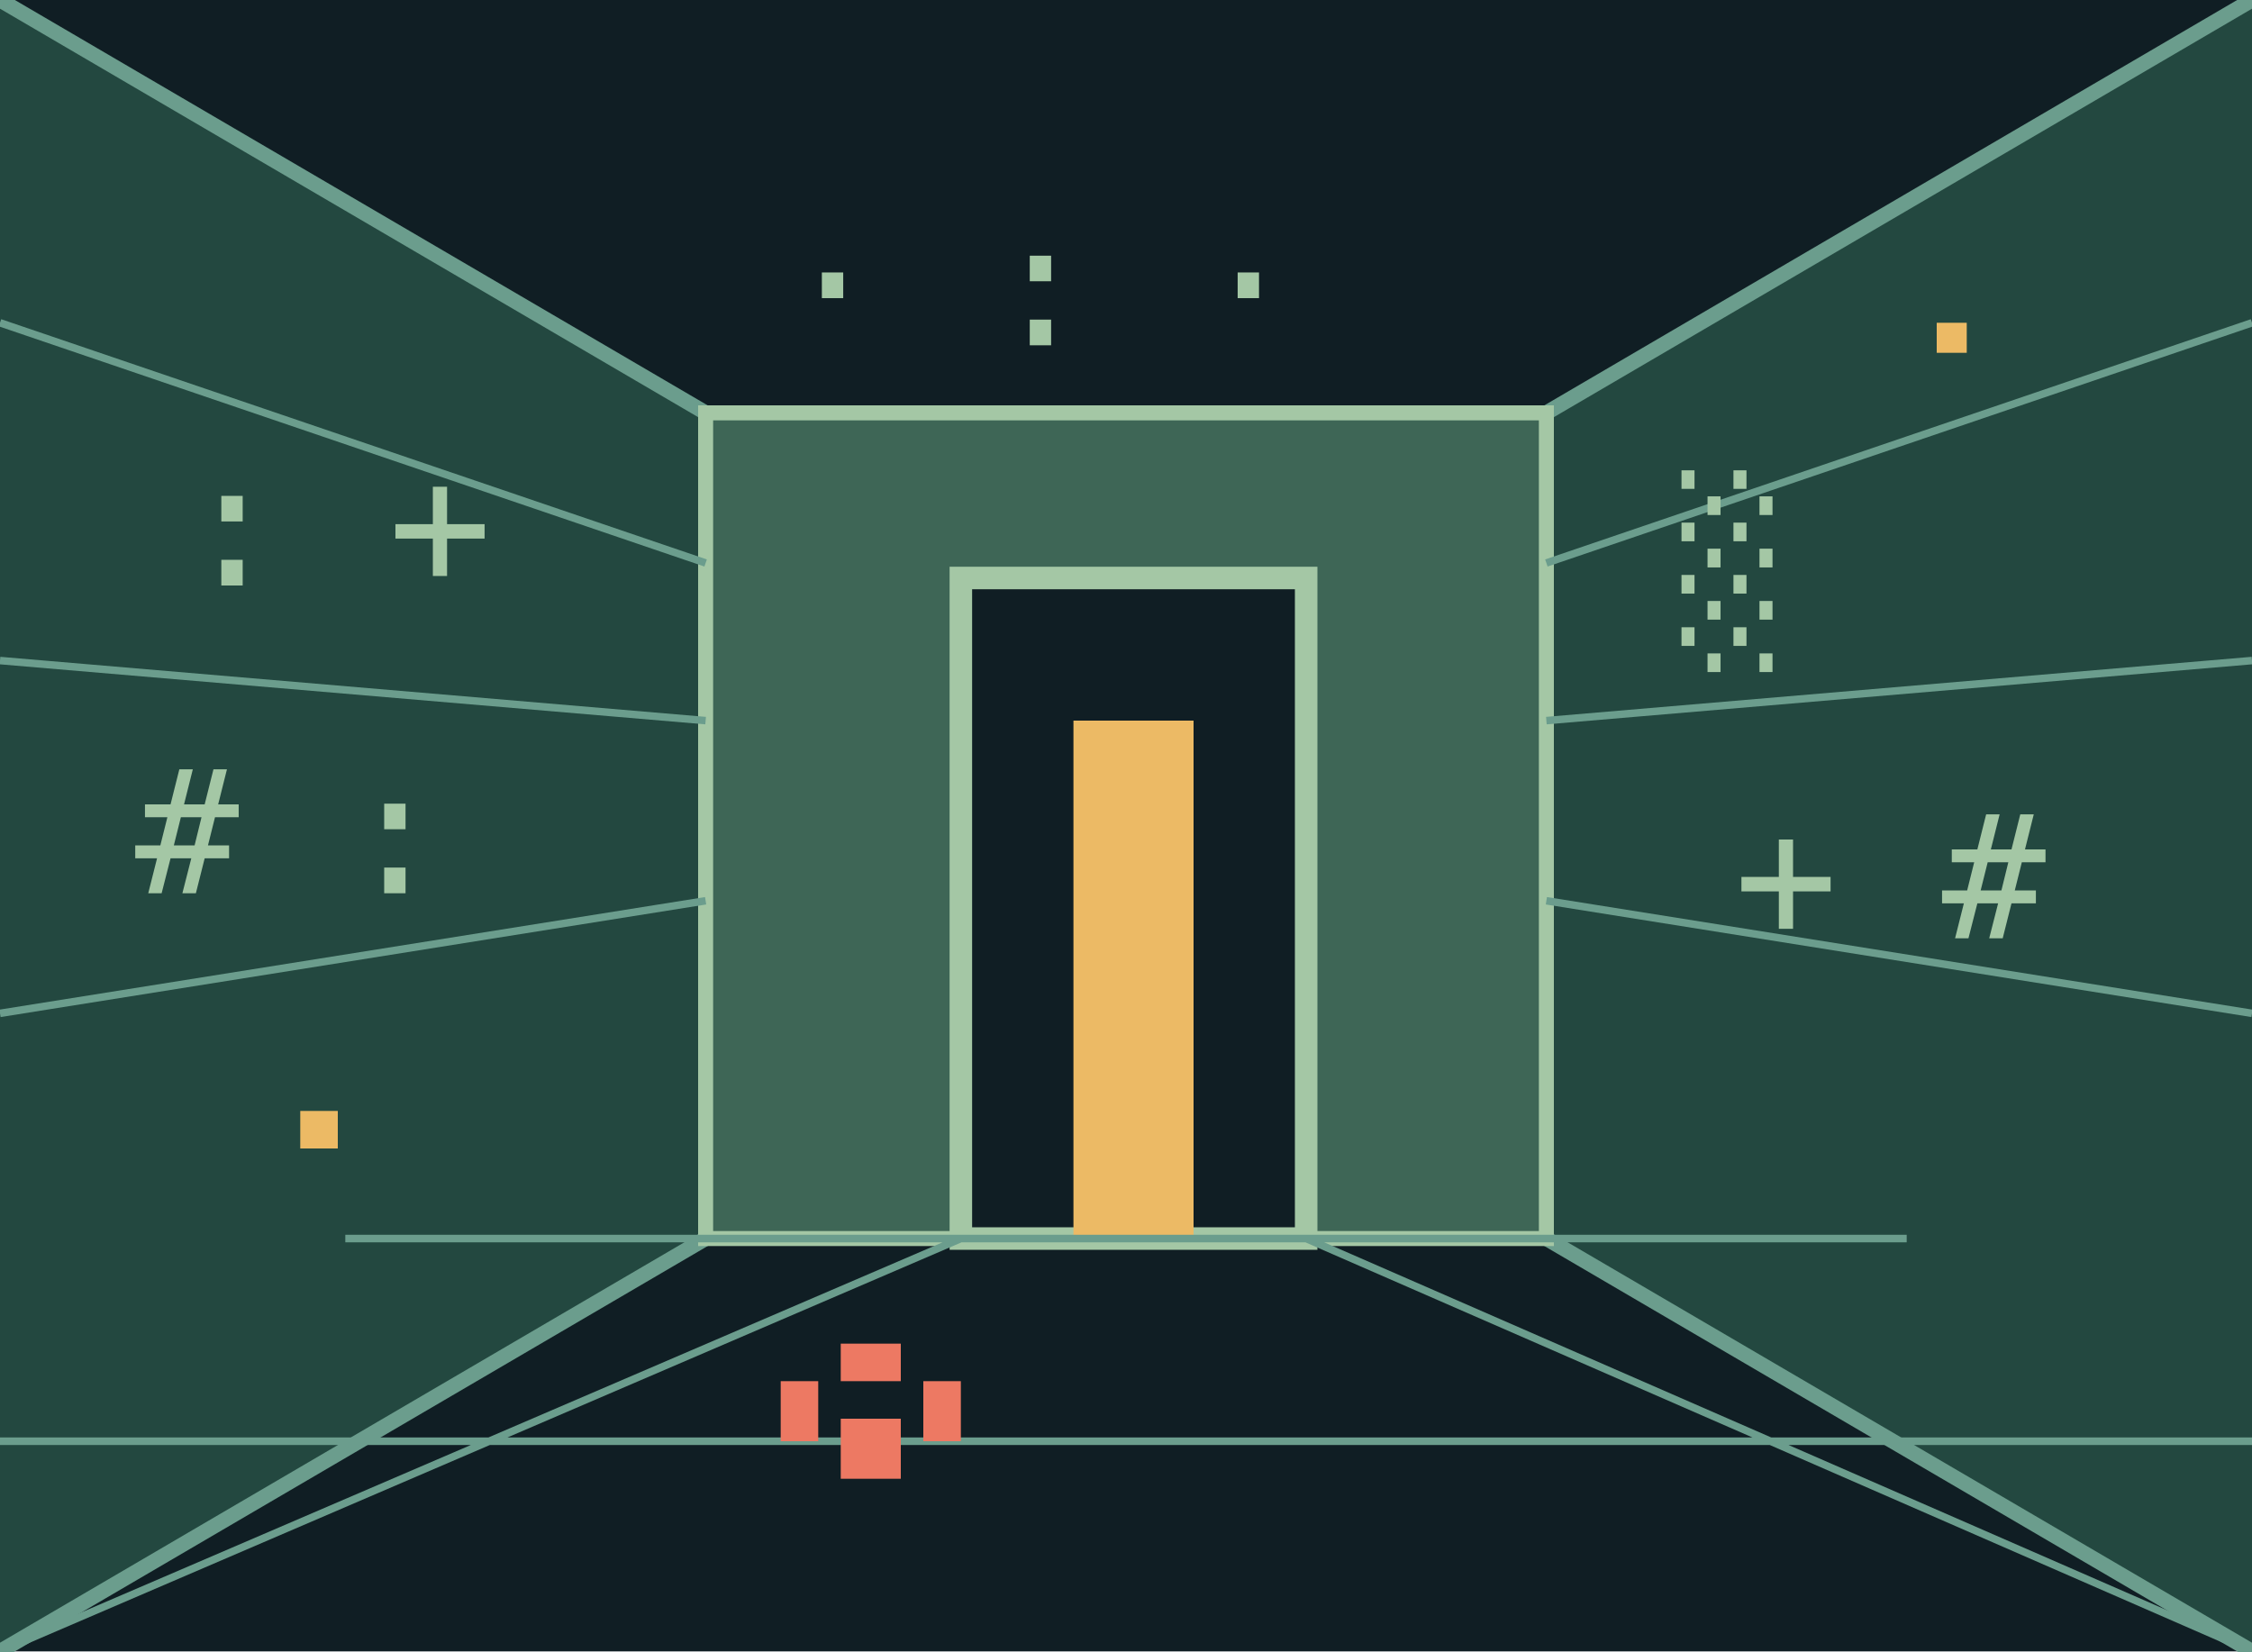
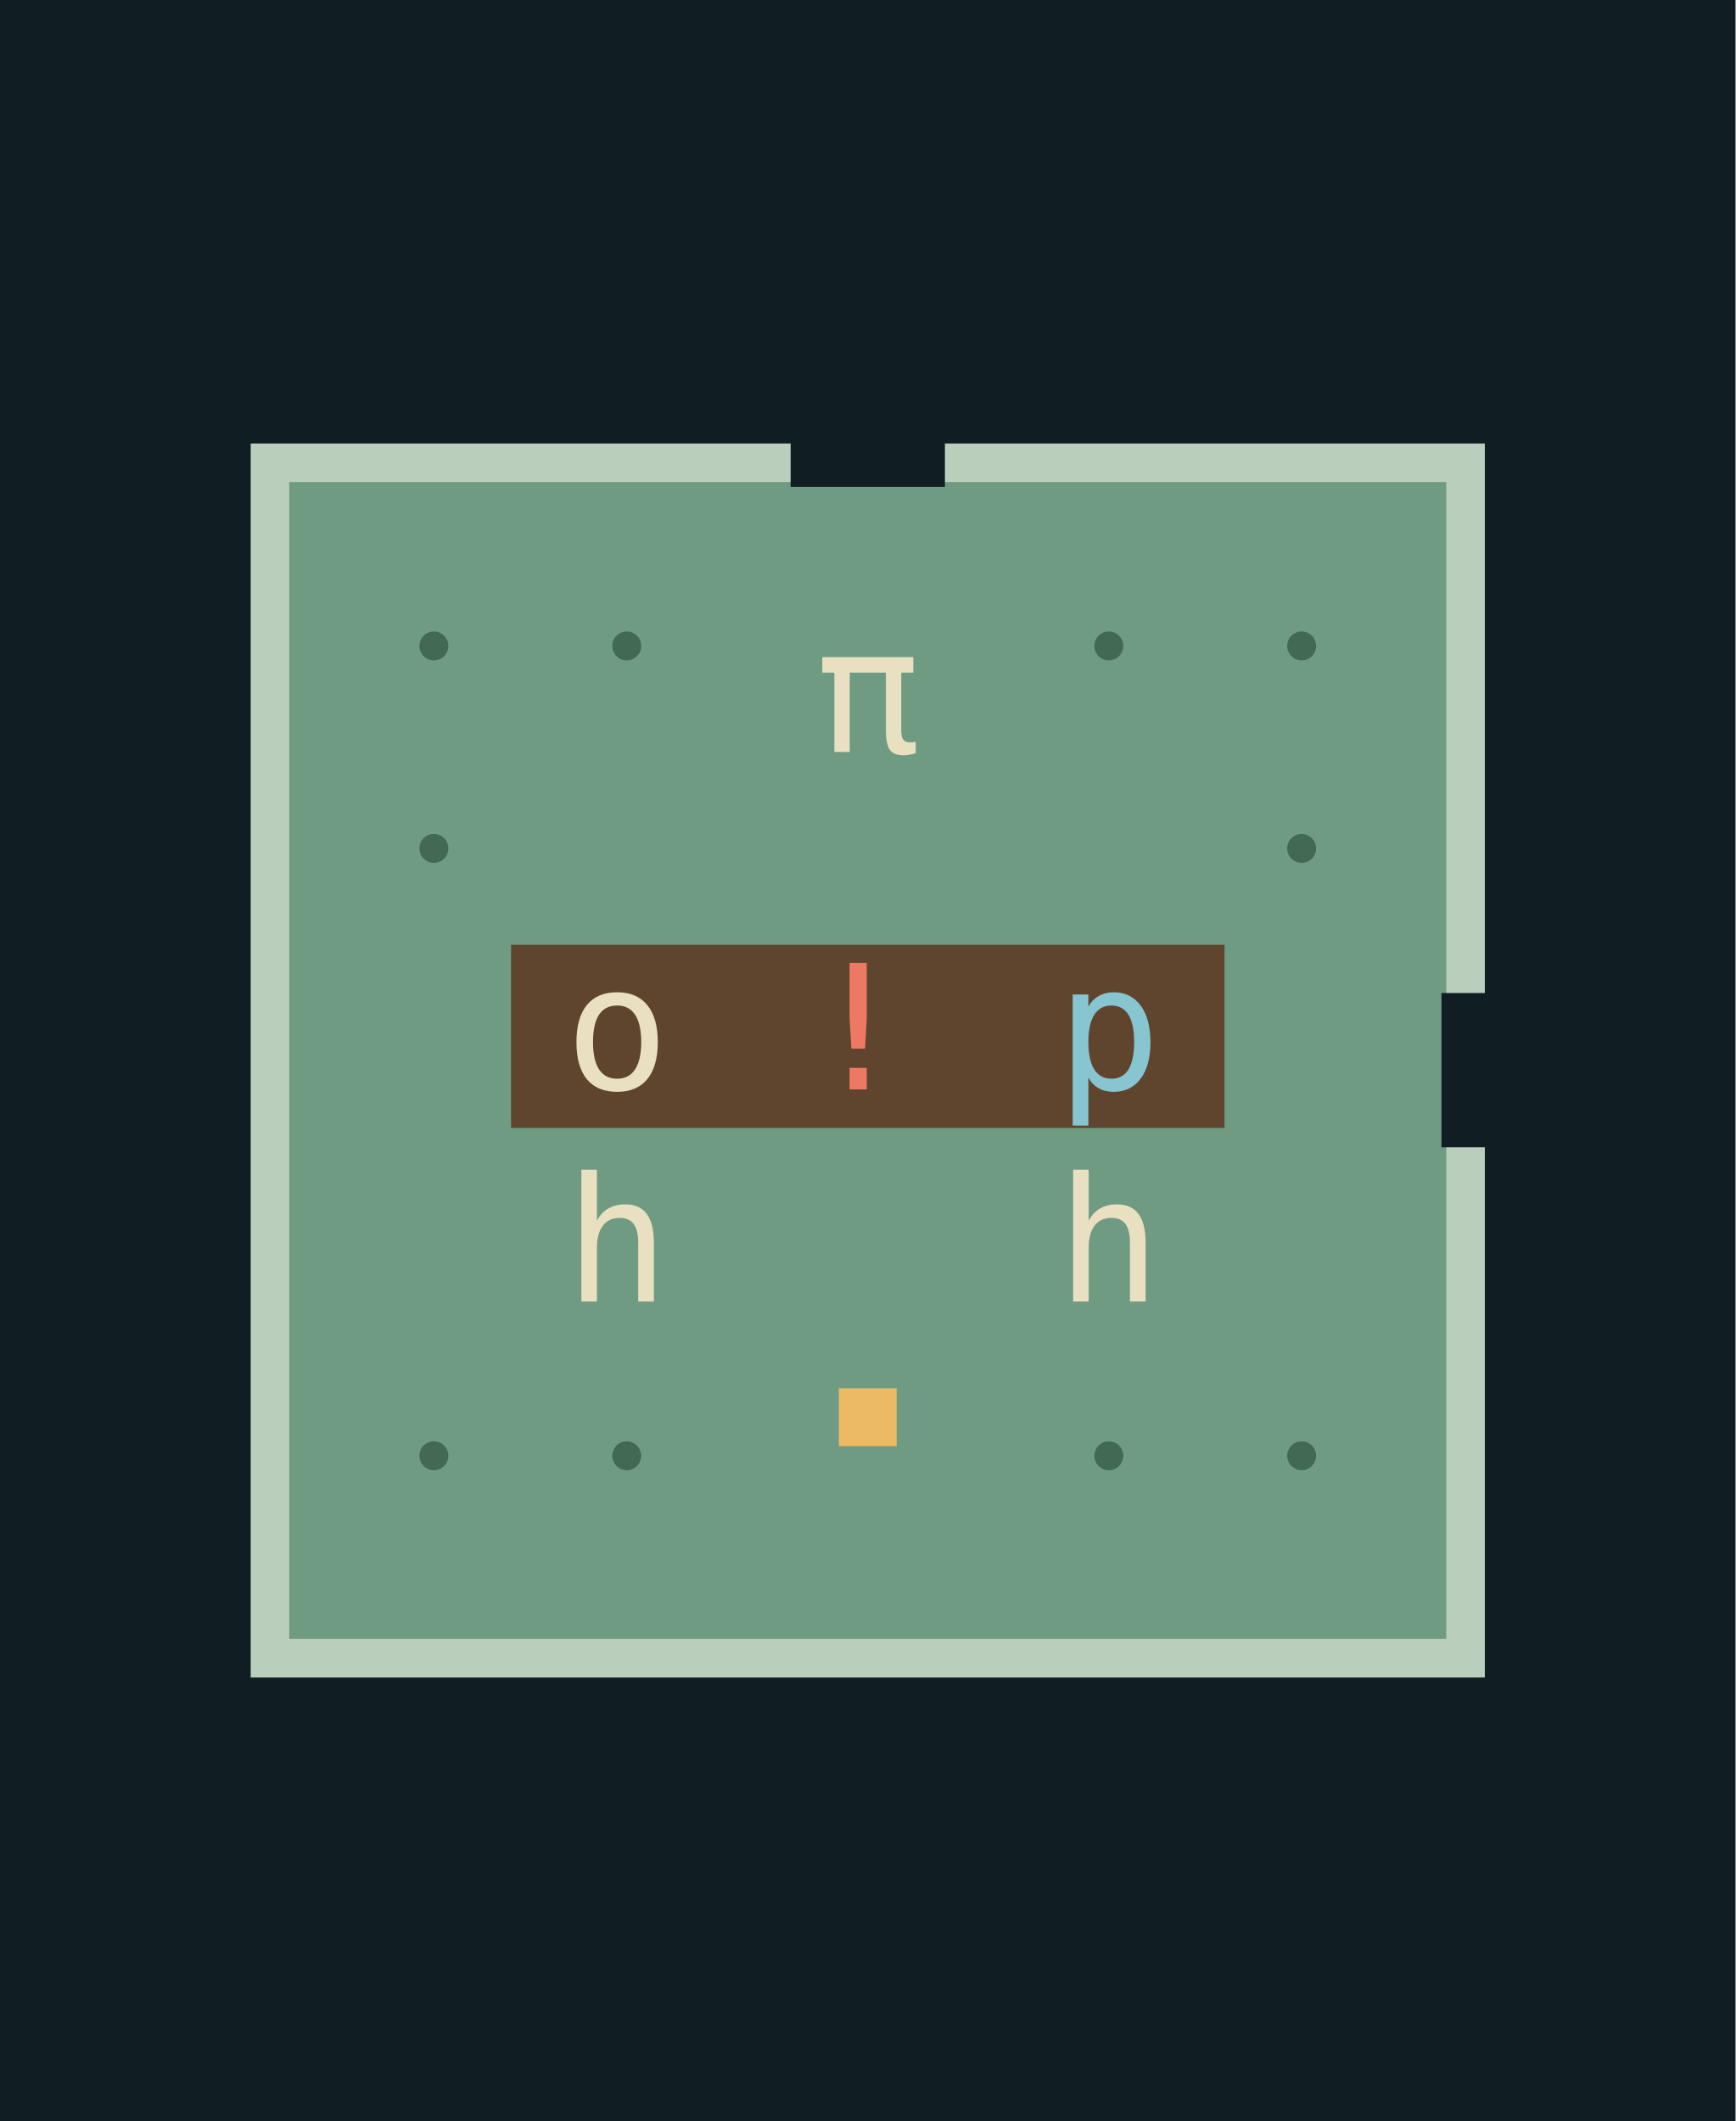
- <svg xmlns="http://www.w3.org/2000/svg" viewBox="0 0 300 220">
-   <path fill="#101e24" d="M0 0h300v220H0z" />
-   <path d="M0 0l94 55v110L0 220M300 0l-94 55v110l94 55" fill="#234840" stroke="#6b9d8d" stroke-width="2" />
-   <path d="M94 55h112v110H94z" fill="#3e6656" stroke="#a4c7a5" stroke-width="2" />
-   <path d="M128 77h46v88h-46z" fill="#101e24" stroke="#a4c7a5" stroke-width="3" />
-   <path d="M143 96h16v69h-16z" fill="#ecba65" />
-   <g stroke="#6b9d8d" fill="none">
-     <path d="M0 220l128-55m172 55-126-55M0 192h300M46 165h208" />
-     <path d="M0 43l94 32M0 88l94 8M0 135l94-15M300 43l-94 32M300 88l-94 8M300 135l-94-15" />
+ <svg xmlns="http://www.w3.org/2000/svg" viewBox="0 0 180 220">
+   <path fill="#101e24" d="M0 0h180v220H0z" />
+   <path fill="#709b83" stroke="#b9cfbb" stroke-width="4" d="M28 48h124v124H28z" />
+   <path stroke="#101e24" stroke-width="5" d="M82 48h16M152 103v16" />
+   <g fill="#426953">
+     <circle cx="45" cy="67" r="1.5" />
+     <circle cx="65" cy="67" r="1.5" />
+     <circle cx="115" cy="67" r="1.5" />
+     <circle cx="135" cy="67" r="1.5" />
+     <circle cx="45" cy="88" r="1.5" />
+     <circle cx="135" cy="88" r="1.5" />
+     <circle cx="45" cy="151" r="1.5" />
+     <circle cx="65" cy="151" r="1.5" />
+     <circle cx="115" cy="151" r="1.5" />
+     <circle cx="135" cy="151" r="1.5" />
  </g>
-   <g font-family="monospace" font-size="23" fill="#a4c7a5">
-     <text x="24" y="78">: +</text>
-     <text x="18" y="119"># :</text>
-     <text x="224" y="84">░</text>
-     <text x="231" y="125">+ #</text>
-     <text x="104" y="46">· : ·</text>
+   <path fill="#60452e" d="M53 98h74v19H53z" />
+   <g font-family="monospace" font-size="18" text-anchor="middle">
+     <text x="64" y="113" fill="#e8e0c1">o</text>
+     <text x="89" y="113" fill="#ed7963">!</text>
+     <text x="115" y="113" fill="#87c6d1">p</text>
+     <text x="64" y="135" fill="#e8e0c1">h</text>
+     <text x="115" y="135" fill="#e8e0c1">h</text>
+     <text x="90" y="78" fill="#e8e0c1">π</text>
  </g>
-   <g fill="#ed7963">
-     <path d="M112 189h8v8h-8zm0-10h8v5h-8zm-8 5h5v8h-5zm19 0h5v8h-5z" />
-   </g>
-   <g fill="#ecba65">
-     <path d="M40 148h5v5h-5zm218-105h4v4h-4z" />
-   </g>
+   <path fill="#ecba65" d="M87 144h6v6h-6z" />
</svg>
